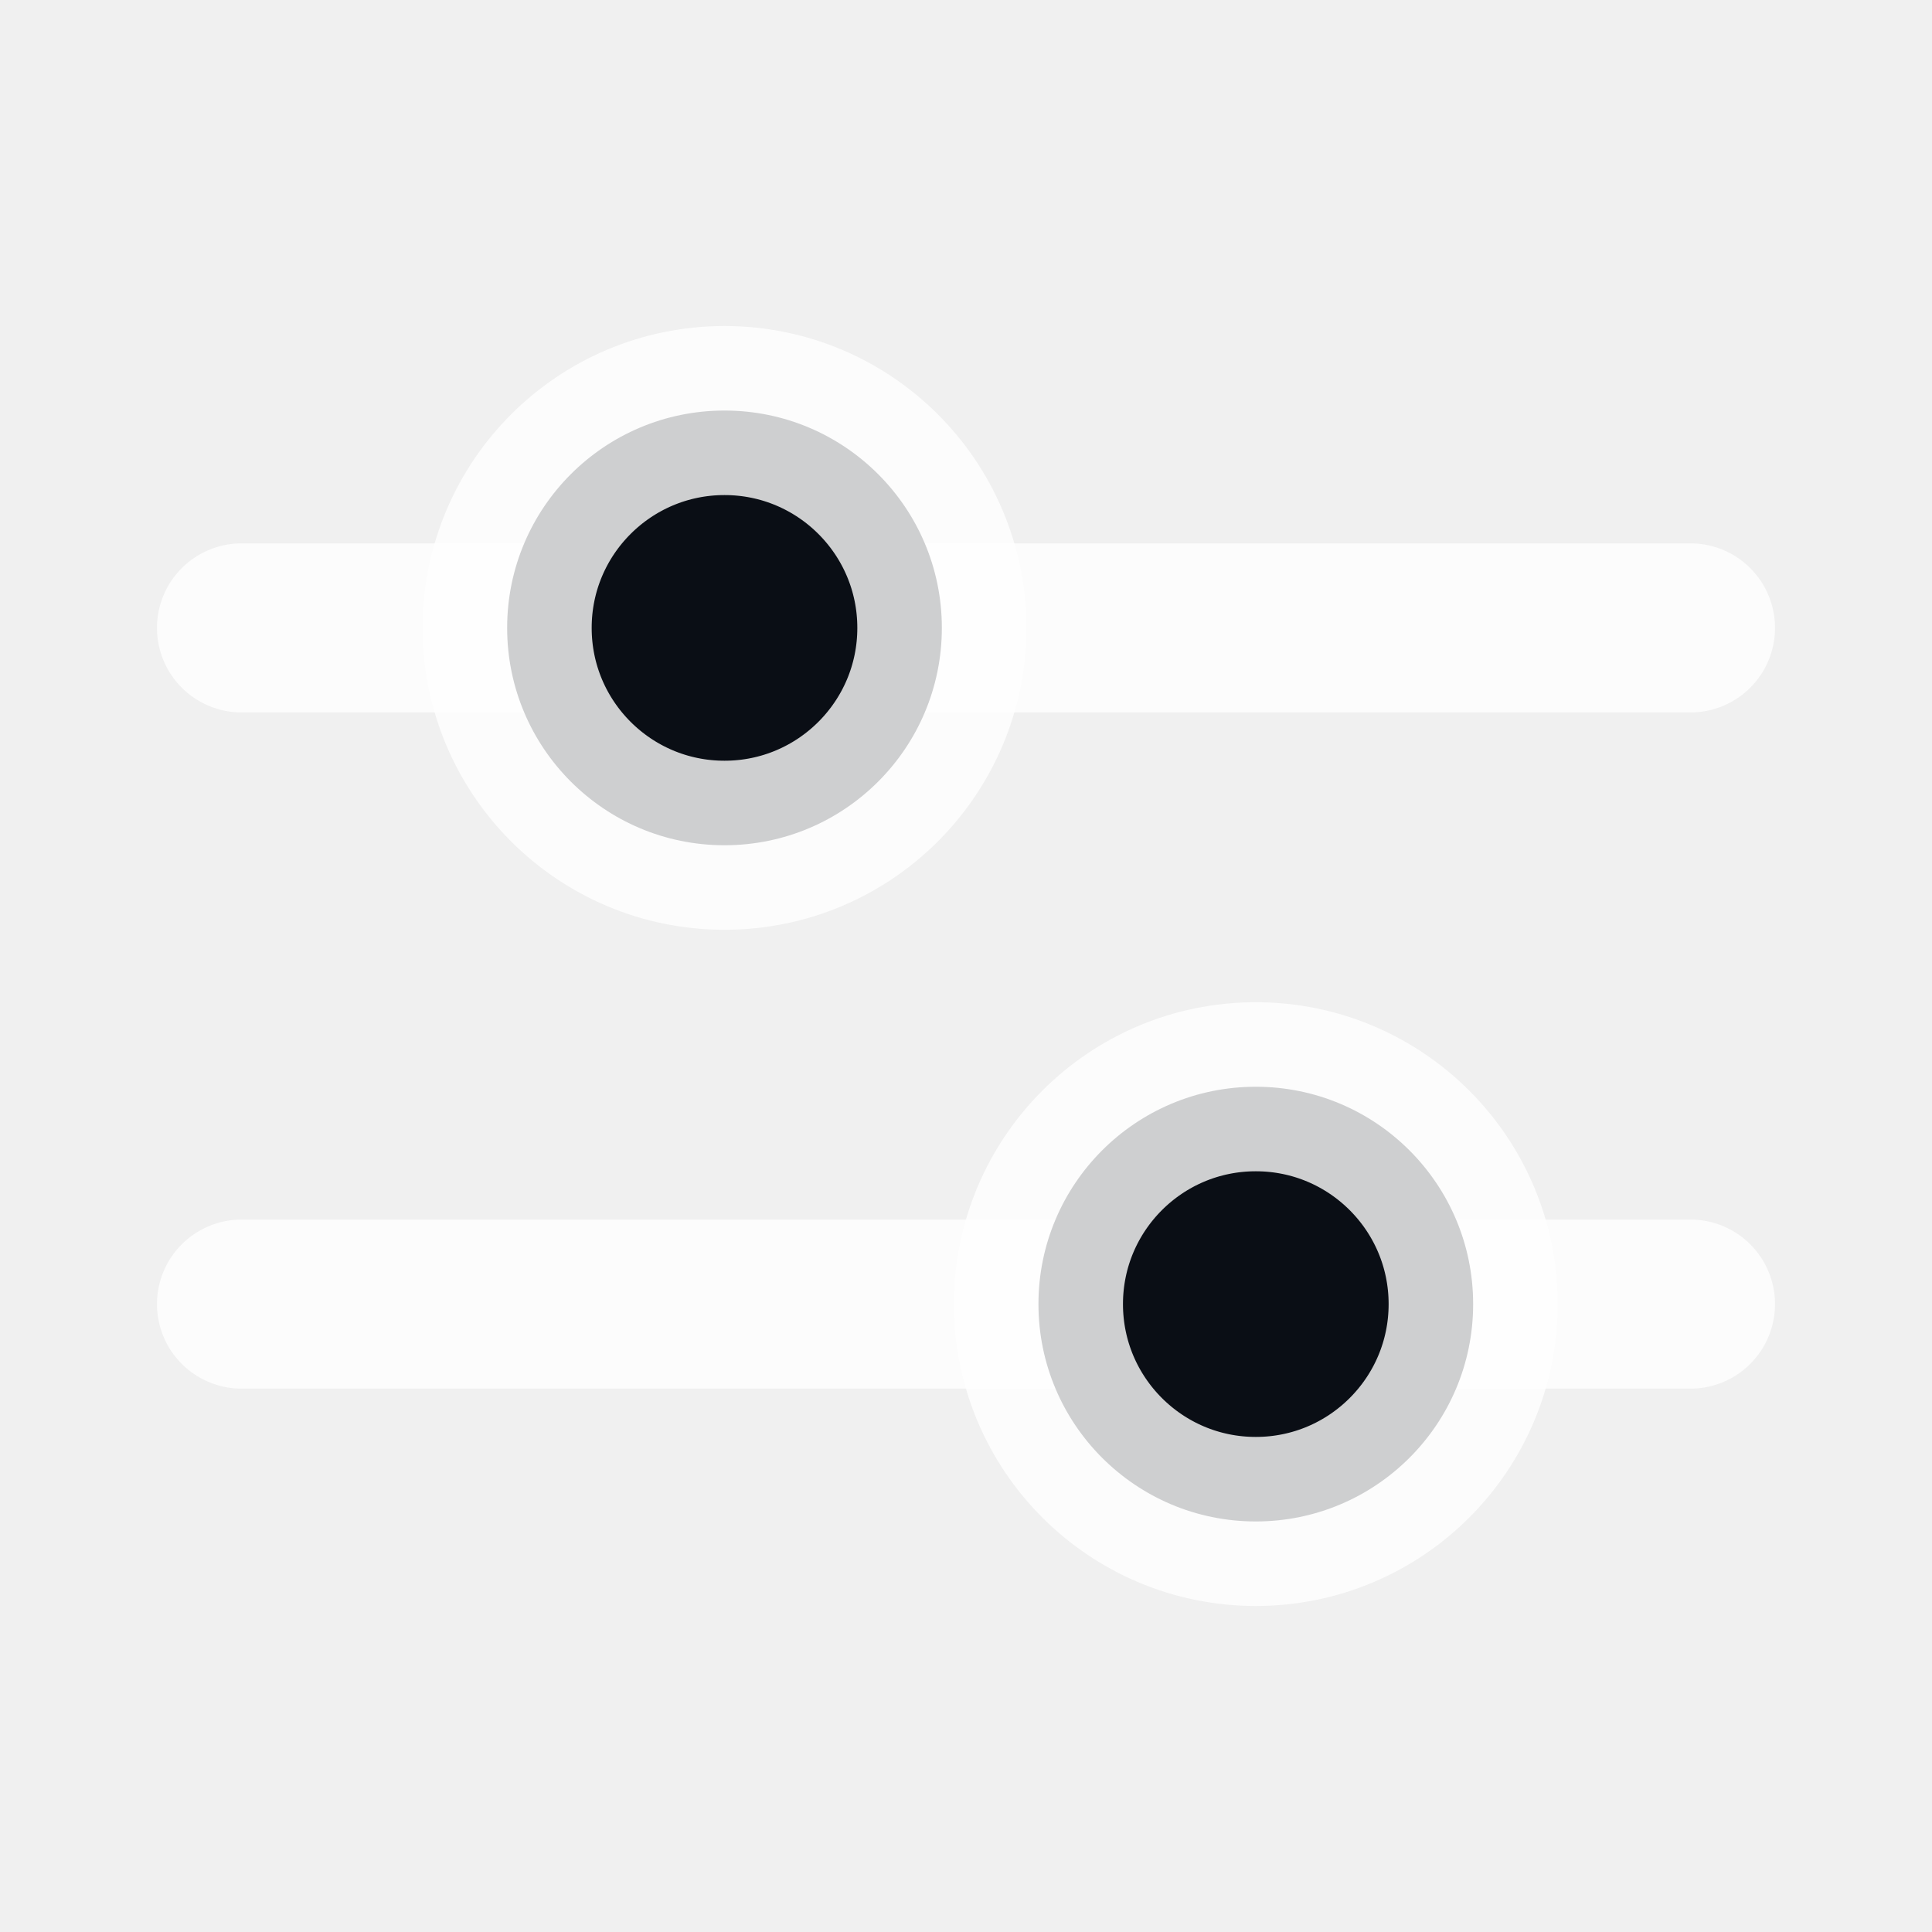
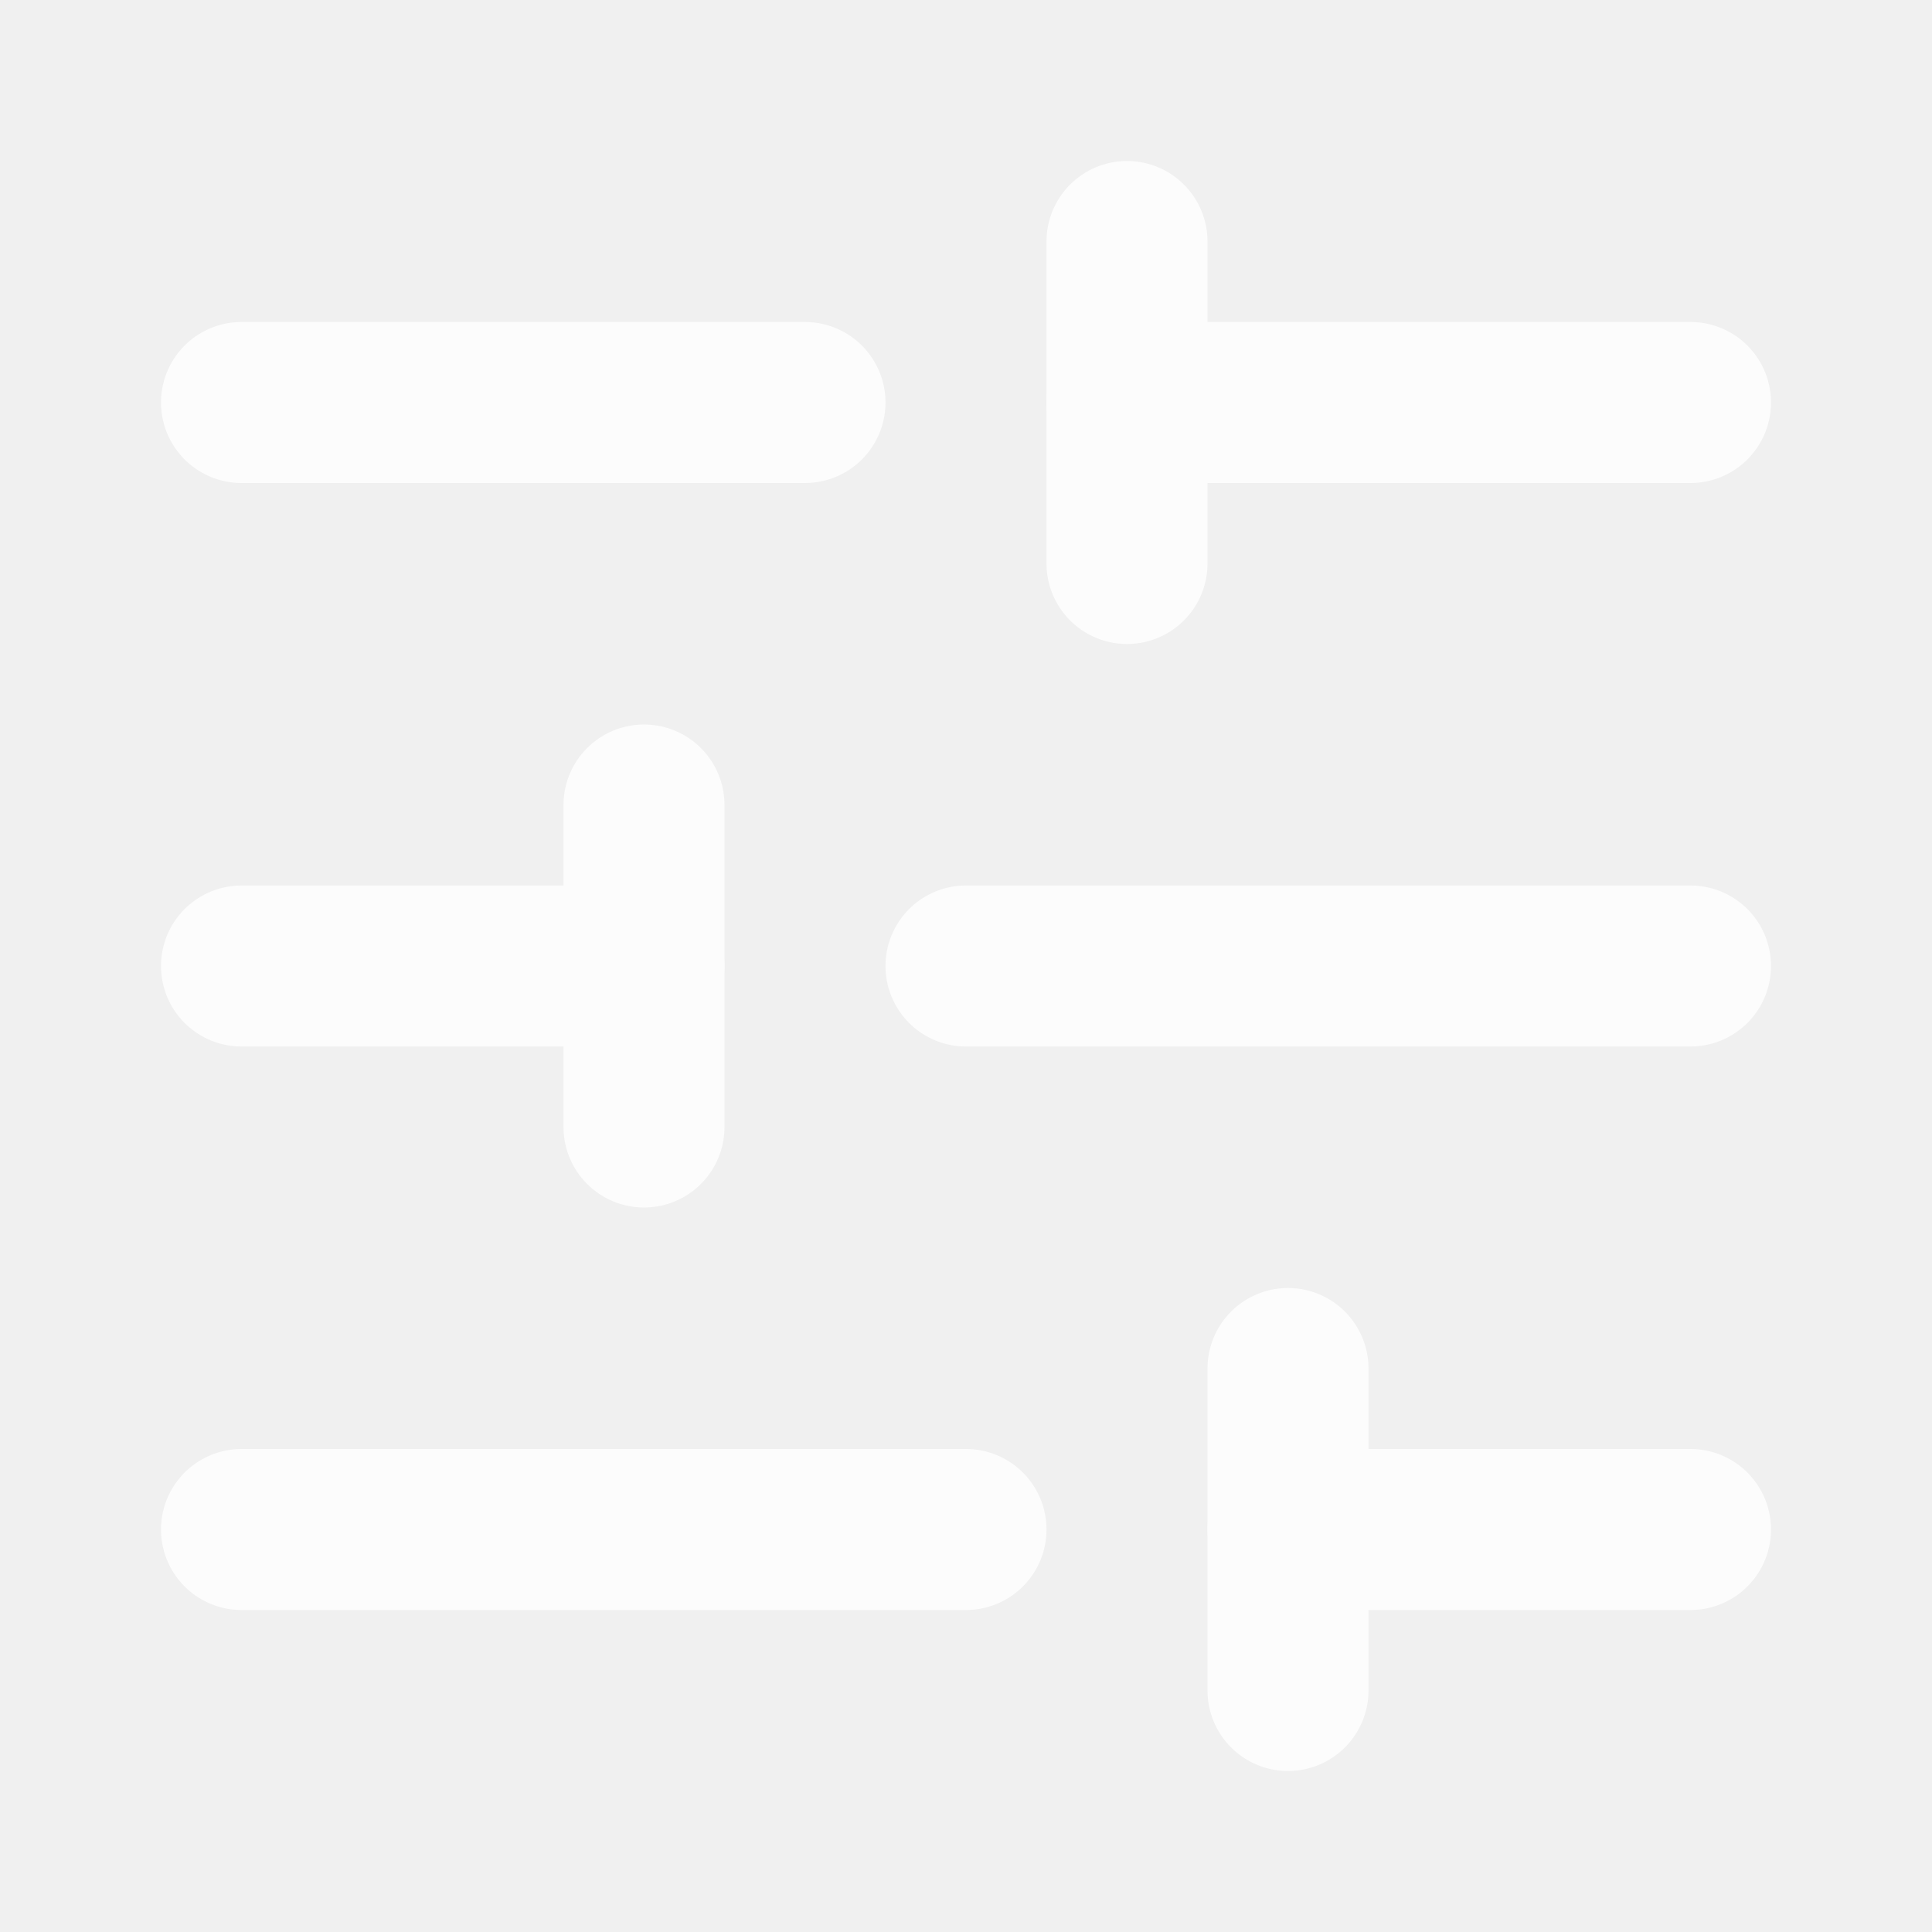
- <svg xmlns="http://www.w3.org/2000/svg" viewBox="0 0 16 16" fill="none">
-   <path d="M2 5.2H14" stroke="#FFFFFF" stroke-opacity="0.8" stroke-width="1.4" stroke-linecap="round" />
-   <path d="M2 10.8H14" stroke="#FFFFFF" stroke-opacity="0.8" stroke-width="1.4" stroke-linecap="round" />
-   <circle cx="6" cy="5.2" r="1.8" fill="#0A0E15" stroke="#FFFFFF" stroke-opacity="0.8" stroke-width="1.4" />
-   <circle cx="10.4" cy="10.8" r="1.8" fill="#0A0E15" stroke="#FFFFFF" stroke-opacity="0.8" stroke-width="1.4" />
+ <svg xmlns="http://www.w3.org/2000/svg" class="lucide lucide-sliders-horizontal" width="24" height="24" viewBox="0 0 24 24" fill="none" stroke="#FFFFFF" opacity="0.8" stroke-width="2" stroke-linecap="round" stroke-linejoin="round">
+   <path d="M10 5H3" />
+   <path d="M12 19H3" />
+   <path d="M14 3v4" />
+   <path d="M16 17v4" />
+   <path d="M21 12h-9" />
+   <path d="M21 19h-5" />
+   <path d="M21 5h-7" />
+   <path d="M8 10v4" />
+   <path d="M8 12H3" />
</svg>
